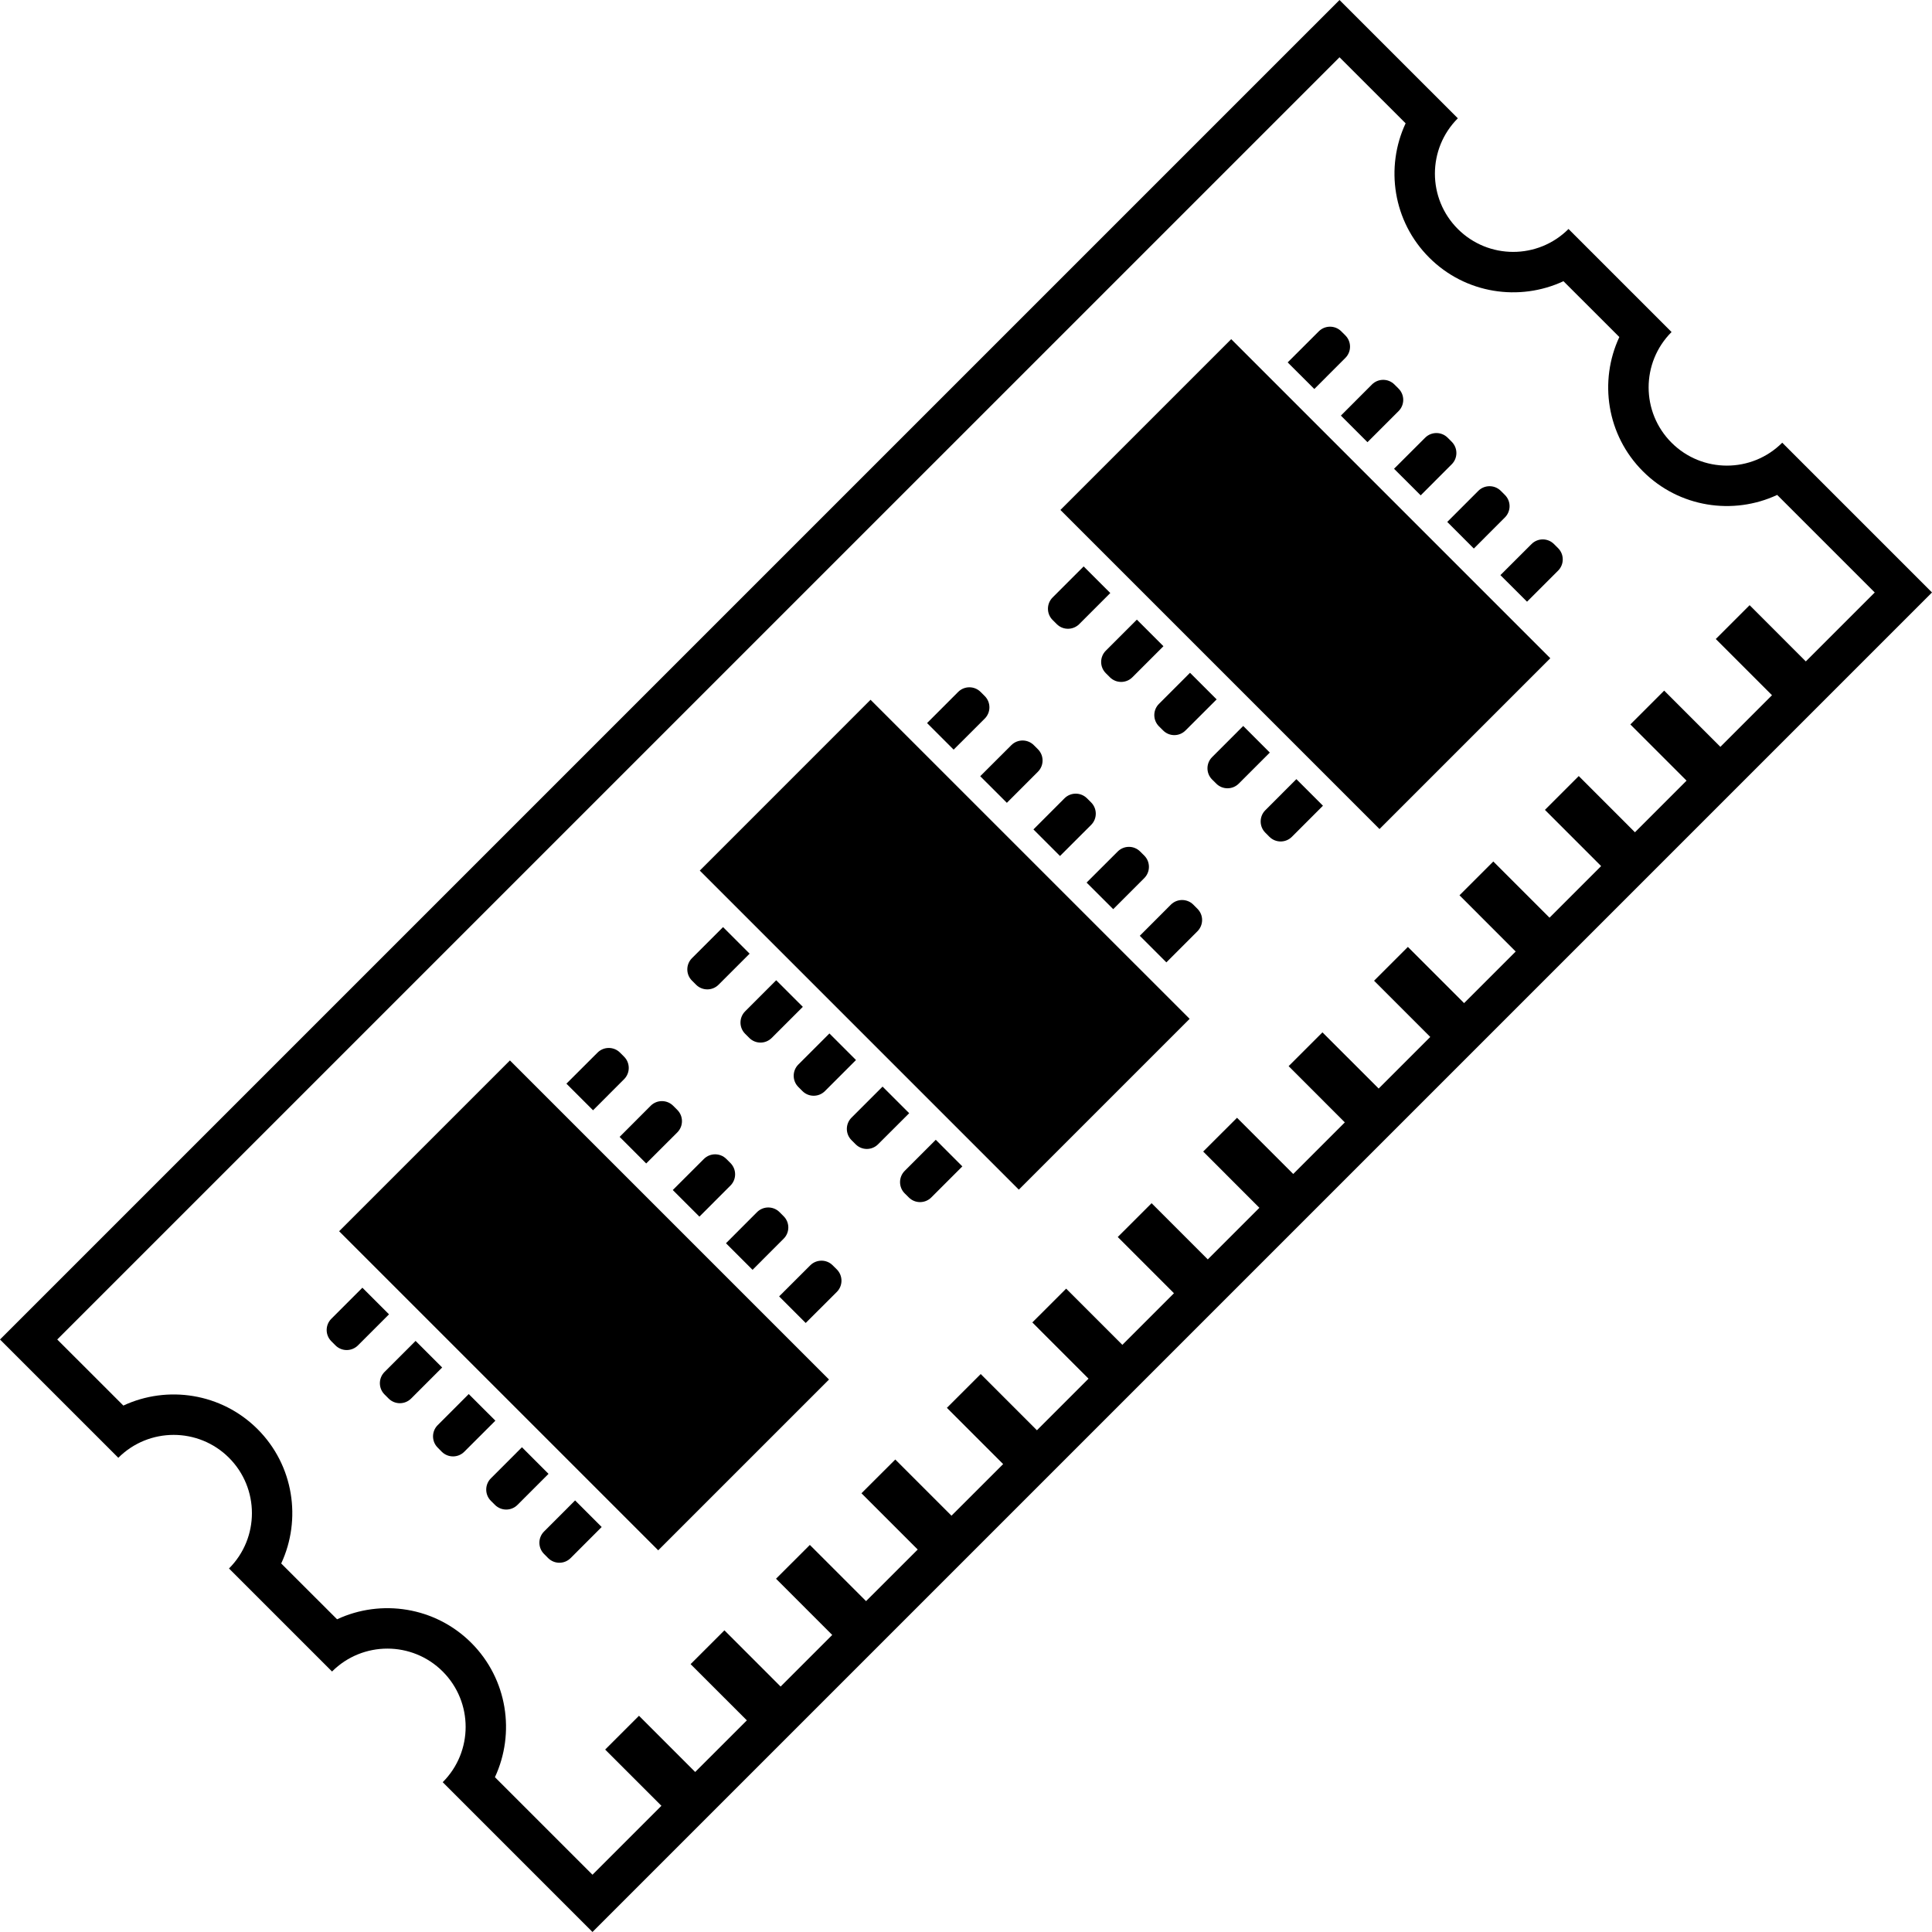
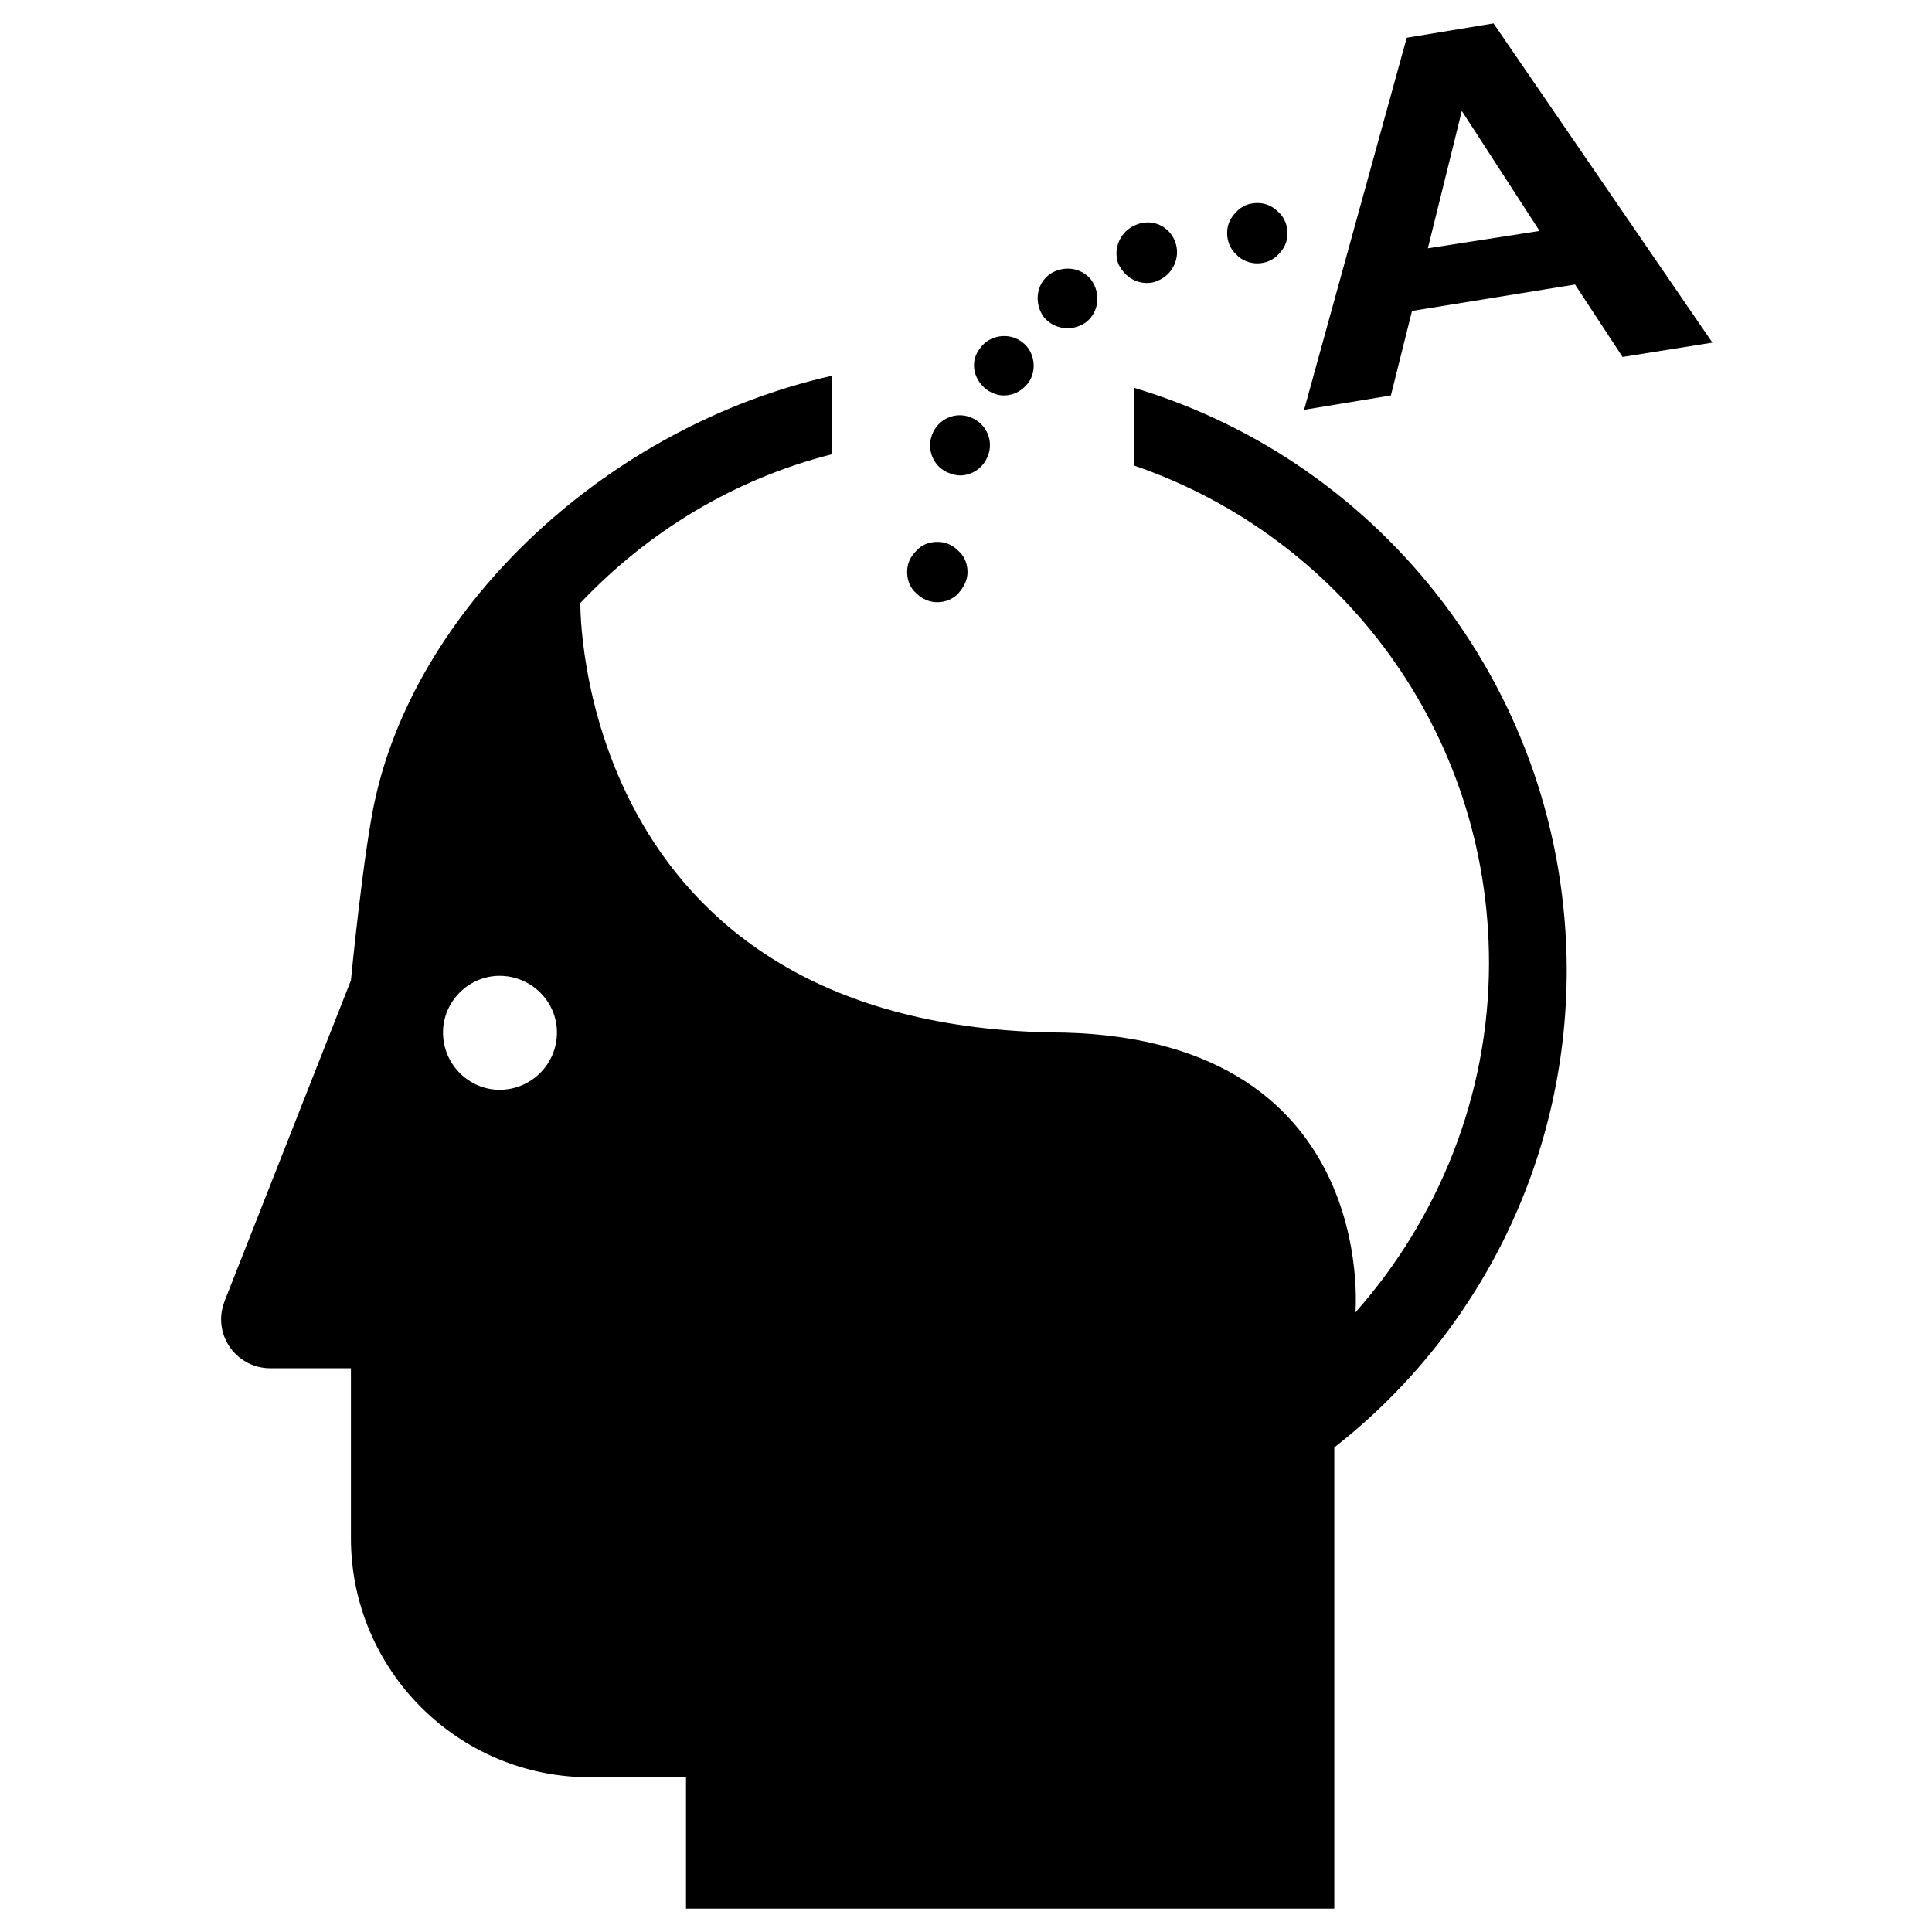
- <svg xmlns="http://www.w3.org/2000/svg" version="1.1" id="_x32_" viewBox="0 0 512 512" xml:space="preserve">
-   <style type="text/css">
- 	.st0{fill:#000000;}
- </style>
-   <g>
-     <path class="st0" d="M165.394,285.996c1.643-1.643,1.643-4.314,0-5.958l-1.086-1.086c-1.643-1.643-4.314-1.643-5.956,0   l-8.247,8.232l7.058,7.05L165.394,285.996z" />
-     <path class="st0" d="M171.249,308.328l8.246-8.232c1.644-1.651,1.644-4.314,0-5.957l-1.1-1.101c-1.643-1.643-4.314-1.643-5.957,0   l-8.232,8.247L171.249,308.328z" />
-     <path class="st0" d="M193.581,308.225l-1.086-1.086c-1.643-1.644-4.314-1.644-5.957,0l-8.246,8.232l7.058,7.05l8.232-8.238   C195.224,312.539,195.224,309.868,193.581,308.225z" />
-     <path class="st0" d="M207.667,328.276c1.658-1.643,1.658-4.306,0.015-5.95l-1.1-1.1c-1.643-1.644-4.314-1.644-5.958,0l-8.232,8.246   l7.043,7.043L207.667,328.276z" />
-     <path class="st0" d="M96.035,341.255l-8.231,8.239c-1.644,1.643-1.644,4.306,0,5.949l1.1,1.101c1.644,1.644,4.3,1.644,5.958,0   l8.232-8.232L96.035,341.255z" />
-     <path class="st0" d="M110.135,355.355l-8.232,8.231c-1.643,1.644-1.643,4.315,0,5.958l1.086,1.086c1.644,1.644,4.314,1.644,5.958,0   l8.232-8.232L110.135,355.355z" />
-     <path class="st0" d="M124.221,369.441l-8.231,8.239c-1.643,1.644-1.643,4.307,0,5.95l1.085,1.101c1.658,1.643,4.315,1.643,5.958,0   l8.247-8.239L124.221,369.441z" />
-     <path class="st0" d="M138.322,383.535l-8.232,8.239c-1.644,1.643-1.644,4.314-0.015,5.95l1.1,1.093   c1.643,1.643,4.314,1.643,5.958,0l8.232-8.232L138.322,383.535z" />
-     <path class="st0" d="M220.667,335.319c-1.629-1.635-4.3-1.635-5.942,0.008l-8.247,8.232l7.043,7.043l8.247-8.232   c1.643-1.643,1.643-4.306,0-5.958L220.667,335.319z" />
-     <rect x="94.992" y="313.927" transform="matrix(-0.7071 -0.7071 0.7071 -0.7071 19.6226 699.9984)" class="st0" width="119.587" height="64.016" />
-     <path class="st0" d="M144.177,405.867c-1.644,1.643-1.644,4.306,0,5.95l1.086,1.093c1.658,1.65,4.314,1.643,5.957,0l8.232-8.239   l-7.043-7.043L144.177,405.867z" />
-     <path class="st0" d="M260.974,190.43c1.644-1.65,1.644-4.314,0-5.957l-1.1-1.1c-1.644-1.644-4.314-1.644-5.958,0l-8.232,8.246   l7.043,7.043L260.974,190.43z" />
-     <path class="st0" d="M266.828,212.755l8.232-8.239c1.644-1.643,1.644-4.314,0-5.957l-1.086-1.086c-1.643-1.643-4.314-1.643-5.958,0   l-8.246,8.232L266.828,212.755z" />
-     <path class="st0" d="M289.161,212.653l-1.1-1.093c-1.643-1.643-4.314-1.643-5.958,0l-8.232,8.246l7.043,7.043l8.246-8.239   C290.804,216.966,290.804,214.303,289.161,212.653z" />
-     <path class="st0" d="M303.247,232.704c1.643-1.644,1.643-4.315,0-5.958l-1.101-1.093c-1.643-1.636-4.3-1.636-5.942,0.008   l-8.246,8.232l7.058,7.043L303.247,232.704z" />
-     <path class="st0" d="M184.468,260.964c1.644,1.643,4.315,1.643,5.958,0l8.232-8.232l-7.043-7.043l-8.232,8.232   c-1.643,1.643-1.658,4.314,0,5.957L184.468,260.964z" />
-     <path class="st0" d="M197.469,268.014c-1.643,1.643-1.643,4.306,0,5.949l1.1,1.101c1.643,1.644,4.3,1.644,5.942,0l8.247-8.239   l-7.058-7.05L197.469,268.014z" />
-     <path class="st0" d="M211.57,288.065l1.086,1.086c1.643,1.644,4.314,1.644,5.958,0l8.232-8.232l-7.043-7.043l-8.232,8.232   C209.926,283.751,209.926,286.421,211.57,288.065z" />
-     <path class="st0" d="M233.888,287.962l-8.232,8.232c-1.644,1.651-1.644,4.314,0,5.957l1.1,1.101c1.644,1.643,4.3,1.643,5.943-0.008   l8.246-8.232L233.888,287.962z" />
-     <path class="st0" d="M316.248,239.747c-1.644-1.644-4.314-1.644-5.958,0l-8.232,8.246l7.043,7.043l8.232-8.239   c1.643-1.651,1.658-4.306,0-5.957L316.248,239.747z" />
-     <polygon class="st0" points="185.452,230.715 269.998,315.269 315.264,270.002 230.703,185.449  " />
-     <path class="st0" d="M239.757,310.294c-1.643,1.643-1.643,4.314-0.014,5.95l1.1,1.093c1.644,1.65,4.314,1.643,5.957,0l8.232-8.232   l-7.043-7.05L239.757,310.294z" />
-     <path class="st0" d="M356.539,94.85c1.644-1.643,1.644-4.314,0-5.957l-1.086-1.086c-1.643-1.643-4.314-1.643-5.958,0l-8.246,8.232   l7.058,7.05L356.539,94.85z" />
-     <path class="st0" d="M362.394,117.183l8.246-8.239c1.643-1.643,1.643-4.306,0-5.95l-1.1-1.1c-1.643-1.643-4.314-1.643-5.958,0   l-8.232,8.246L362.394,117.183z" />
-     <path class="st0" d="M376.495,131.276l8.232-8.239c1.643-1.643,1.643-4.314,0-5.957l-1.086-1.086c-1.644-1.643-4.314-1.643-5.958,0   l-8.246,8.232L376.495,131.276z" />
-     <path class="st0" d="M390.581,145.37l8.232-8.239c1.643-1.644,1.658-4.307,0.014-5.95l-1.1-1.1c-1.644-1.643-4.314-1.643-5.958,0   l-8.232,8.239L390.581,145.37z" />
-     <path class="st0" d="M280.049,165.398c1.643,1.643,4.3,1.643,5.958,0l8.232-8.239l-7.058-7.051l-8.232,8.232   c-1.643,1.65-1.643,4.314,0,5.958L280.049,165.398z" />
-     <path class="st0" d="M301.281,164.21l-8.232,8.232c-1.644,1.643-1.644,4.314,0,5.957l1.086,1.086c1.643,1.643,4.314,1.643,5.957,0   l8.232-8.232L301.281,164.21z" />
-     <path class="st0" d="M315.367,178.296l-8.232,8.238c-1.644,1.644-1.644,4.307,0,5.95l1.1,1.093c1.643,1.651,4.299,1.651,5.942,0   l8.246-8.232L315.367,178.296z" />
-     <path class="st0" d="M329.468,192.389l-8.232,8.239c-1.658,1.644-1.658,4.314-0.014,5.95l1.101,1.093   c1.643,1.644,4.314,1.644,5.956,0l8.232-8.232L329.468,192.389z" />
-     <path class="st0" d="M411.813,144.174c-1.629-1.636-4.299-1.636-5.943,0.008l-8.246,8.232l7.057,7.043l8.232-8.232   c1.644-1.644,1.644-4.314,0-5.957L411.813,144.174z" />
-     <rect x="286.137" y="122.781" transform="matrix(-0.7071 -0.7071 0.7071 -0.7071 481.0893 508.8518)" class="st0" width="119.587" height="64.016" />
-     <path class="st0" d="M335.322,214.721c-1.643,1.644-1.643,4.306,0,5.95l1.086,1.093c1.658,1.65,4.314,1.644,5.957,0l8.232-8.239   l-7.043-7.043L335.322,214.721z" />
-     <path class="st0" d="M472.31,117.322c-8.1,8.1-21.232,8.092-29.332,0c-8.099-8.1-8.099-21.224,0-29.331l-27.307-27.307   c-8.099,8.099-21.231,8.092-29.331,0c-8.099-8.099-8.099-21.224,0-29.332L354.984,0.003L0,354.981l31.356,31.349   c8.099-8.092,21.232-8.092,29.332,0c8.099,8.107,8.099,21.239,0,29.332l27.306,27.306c8.1-8.092,21.232-8.092,29.331,0   c8.1,8.107,8.1,21.24,0,29.331l39.69,39.698L512,157.013L472.31,117.322z M469.595,184.239l-13.675,13.682l-14.894-14.9   l-8.965,8.965l14.893,14.894l-13.675,13.682l-14.893-14.9l-8.966,8.966l14.893,14.893l-13.675,13.675l-14.893-14.893l-8.965,8.958   l14.894,14.9l-13.676,13.675l-14.893-14.893l-8.965,8.958l14.893,14.9l-13.675,13.675l-14.894-14.893l-8.965,8.957l14.893,14.9   l-13.675,13.676l-14.893-14.894l-8.966,8.95l14.893,14.908l-13.675,13.675l-14.893-14.893l-8.965,8.958l14.894,14.9l-13.675,13.675   l-14.894-14.893l-8.965,8.958l14.893,14.9l-13.675,13.675l-14.893-14.9l-8.966,8.958l14.908,14.907l-13.69,13.675l-14.893-14.893   l-8.966,8.95l14.908,14.908l-13.69,13.675l-14.893-14.893l-8.965,8.958l14.893,14.901l-13.675,13.675l-14.894-14.901l-8.965,8.958   l14.908,14.901l-13.69,13.682l-14.893-14.9l-8.966,8.957l14.908,14.9l-18.268,18.268l-25.854-25.846   c5.429-11.658,3.346-25.986-6.25-35.59c-9.611-9.603-23.932-11.686-35.582-6.258l-14.805-14.79   c5.429-11.658,3.346-25.986-6.251-35.589c-9.611-9.604-23.931-11.688-35.582-6.258l-17.52-17.513L354.984,15.176l17.519,17.505   c-5.444,11.65-3.36,25.985,6.251,35.582c9.596,9.611,23.932,11.694,35.582,6.258l14.805,14.797   c-5.444,11.666-3.36,25.986,6.25,35.582c9.596,9.611,23.932,11.695,35.582,6.259l25.854,25.854l-18.268,18.268l-14.893-14.901   l-8.966,8.966L469.595,184.239z" />
+ <svg xmlns="http://www.w3.org/2000/svg" height="800px" width="800px" version="1.2" baseProfile="tiny" id="Layer_1" viewBox="0 0 256 256" xml:space="preserve">
+   <g id="XMLID_40_">
+     <path id="XMLID_12_" fill="none" d="M66.2,129.3c-4.1,0-7.5,3.4-7.5,7.5c0,4.2,3.4,7.6,7.5,7.6c4.2,0,7.6-3.4,7.6-7.6   C73.8,132.7,70.4,129.3,66.2,129.3z" />
+     <polygon id="XMLID_11_" fill="none" points="189.2,32.9 203.9,30.6 193.8,14.7  " />
+     <path id="XMLID_50_" d="M150.3,51.4v10.3c27.4,9.4,47,35.3,47,65.9c0,17.7-6.8,34-17.7,46.3c0,0,3.3-37.1-40.5-37.1   c-63-1.4-62.2-56.9-62.2-56.9c8.9-9.4,20.3-16.4,33.3-19.7V49.8c-29.7,6.7-54.6,30.3-60.4,55.7c-1.6,6.8-3.3,24.4-3.3,24.4   l-16.7,42.4c-0.3,0.8-0.5,1.6-0.5,2.5c0,3.6,2.9,6.5,6.5,6.5h10.7v22.5c0,17.5,14.2,31.7,31.7,31.7h12.7v17.4h85.9v-61.1   c18.8-14.7,30.8-37.6,30.8-63.3C207.5,92,183.4,61.3,150.3,51.4z M66.2,144.4c-4.1,0-7.5-3.4-7.5-7.6c0-4.1,3.4-7.5,7.5-7.5   c4.2,0,7.6,3.4,7.6,7.5C73.8,141,70.4,144.4,66.2,144.4z" />
+     <path id="XMLID_47_" d="M197.9,3.1l-11.5,1.9l-13.6,49.3l11.5-1.9l2.8-11.2l21.6-3.5l6.3,9.6l11.9-1.9L197.9,3.1z M189.2,32.9   l4.5-18.2L204,30.6L189.2,32.9z" />
+     <path id="XMLID_6_" d="M124.2,79.8c1,0,2.1-0.4,2.8-1.2c0.7-0.8,1.2-1.7,1.2-2.8s-0.4-2.1-1.2-2.8c-0.8-0.8-1.7-1.2-2.8-1.2   s-2.1,0.4-2.8,1.2c-0.8,0.8-1.2,1.7-1.2,2.8s0.4,2.1,1.2,2.8C122.2,79.4,123.2,79.8,124.2,79.8z" />
+     <path id="XMLID_5_" d="M125.8,62.7c0.5,0.2,1,0.3,1.4,0.3c1.6,0,3.1-1,3.7-2.6l0,0c0.8-2-0.2-4.3-2.3-5.1c-2-0.8-4.3,0.2-5.1,2.3   C122.7,59.7,123.8,62,125.8,62.7z" />
+     <path id="XMLID_4_" d="M130.7,51.6c0.7,0.5,1.5,0.8,2.3,0.8c1.3,0,2.4-0.6,3.2-1.6c1.3-1.7,0.9-4.3-0.8-5.5   c-1.7-1.3-4.3-0.9-5.5,0.8C128.5,47.8,128.9,50.2,130.7,51.6z" />
+     <path id="XMLID_3_" d="M141.5,43.5c0.8,0,1.7-0.3,2.4-0.8c1.7-1.3,2-3.8,0.7-5.6c-1.3-1.7-3.8-2-5.6-0.7c-1.7,1.3-2,3.8-0.7,5.6   C139.1,43,140.3,43.5,141.5,43.5z" />
+     <path id="XMLID_2_" d="M152,37.5c0.5,0,1-0.1,1.4-0.3c2-0.8,3.1-3.1,2.3-5.2c-0.8-2.1-3.1-3.1-5.2-2.2l0,0c-2,0.8-3.1,3.1-2.3,5.2   C149,36.6,150.4,37.5,152,37.5z" />
+     <path id="XMLID_1_" d="M166.6,34.9c1,0,2.1-0.4,2.8-1.2c0.8-0.8,1.2-1.7,1.2-2.8c0-1-0.4-2.1-1.2-2.8c-0.8-0.8-1.7-1.2-2.8-1.2   s-2.1,0.4-2.8,1.2c-0.8,0.8-1.2,1.7-1.2,2.8c0,1,0.4,2.1,1.2,2.8C164.5,34.5,165.6,34.9,166.6,34.9z" />
  </g>
</svg>
